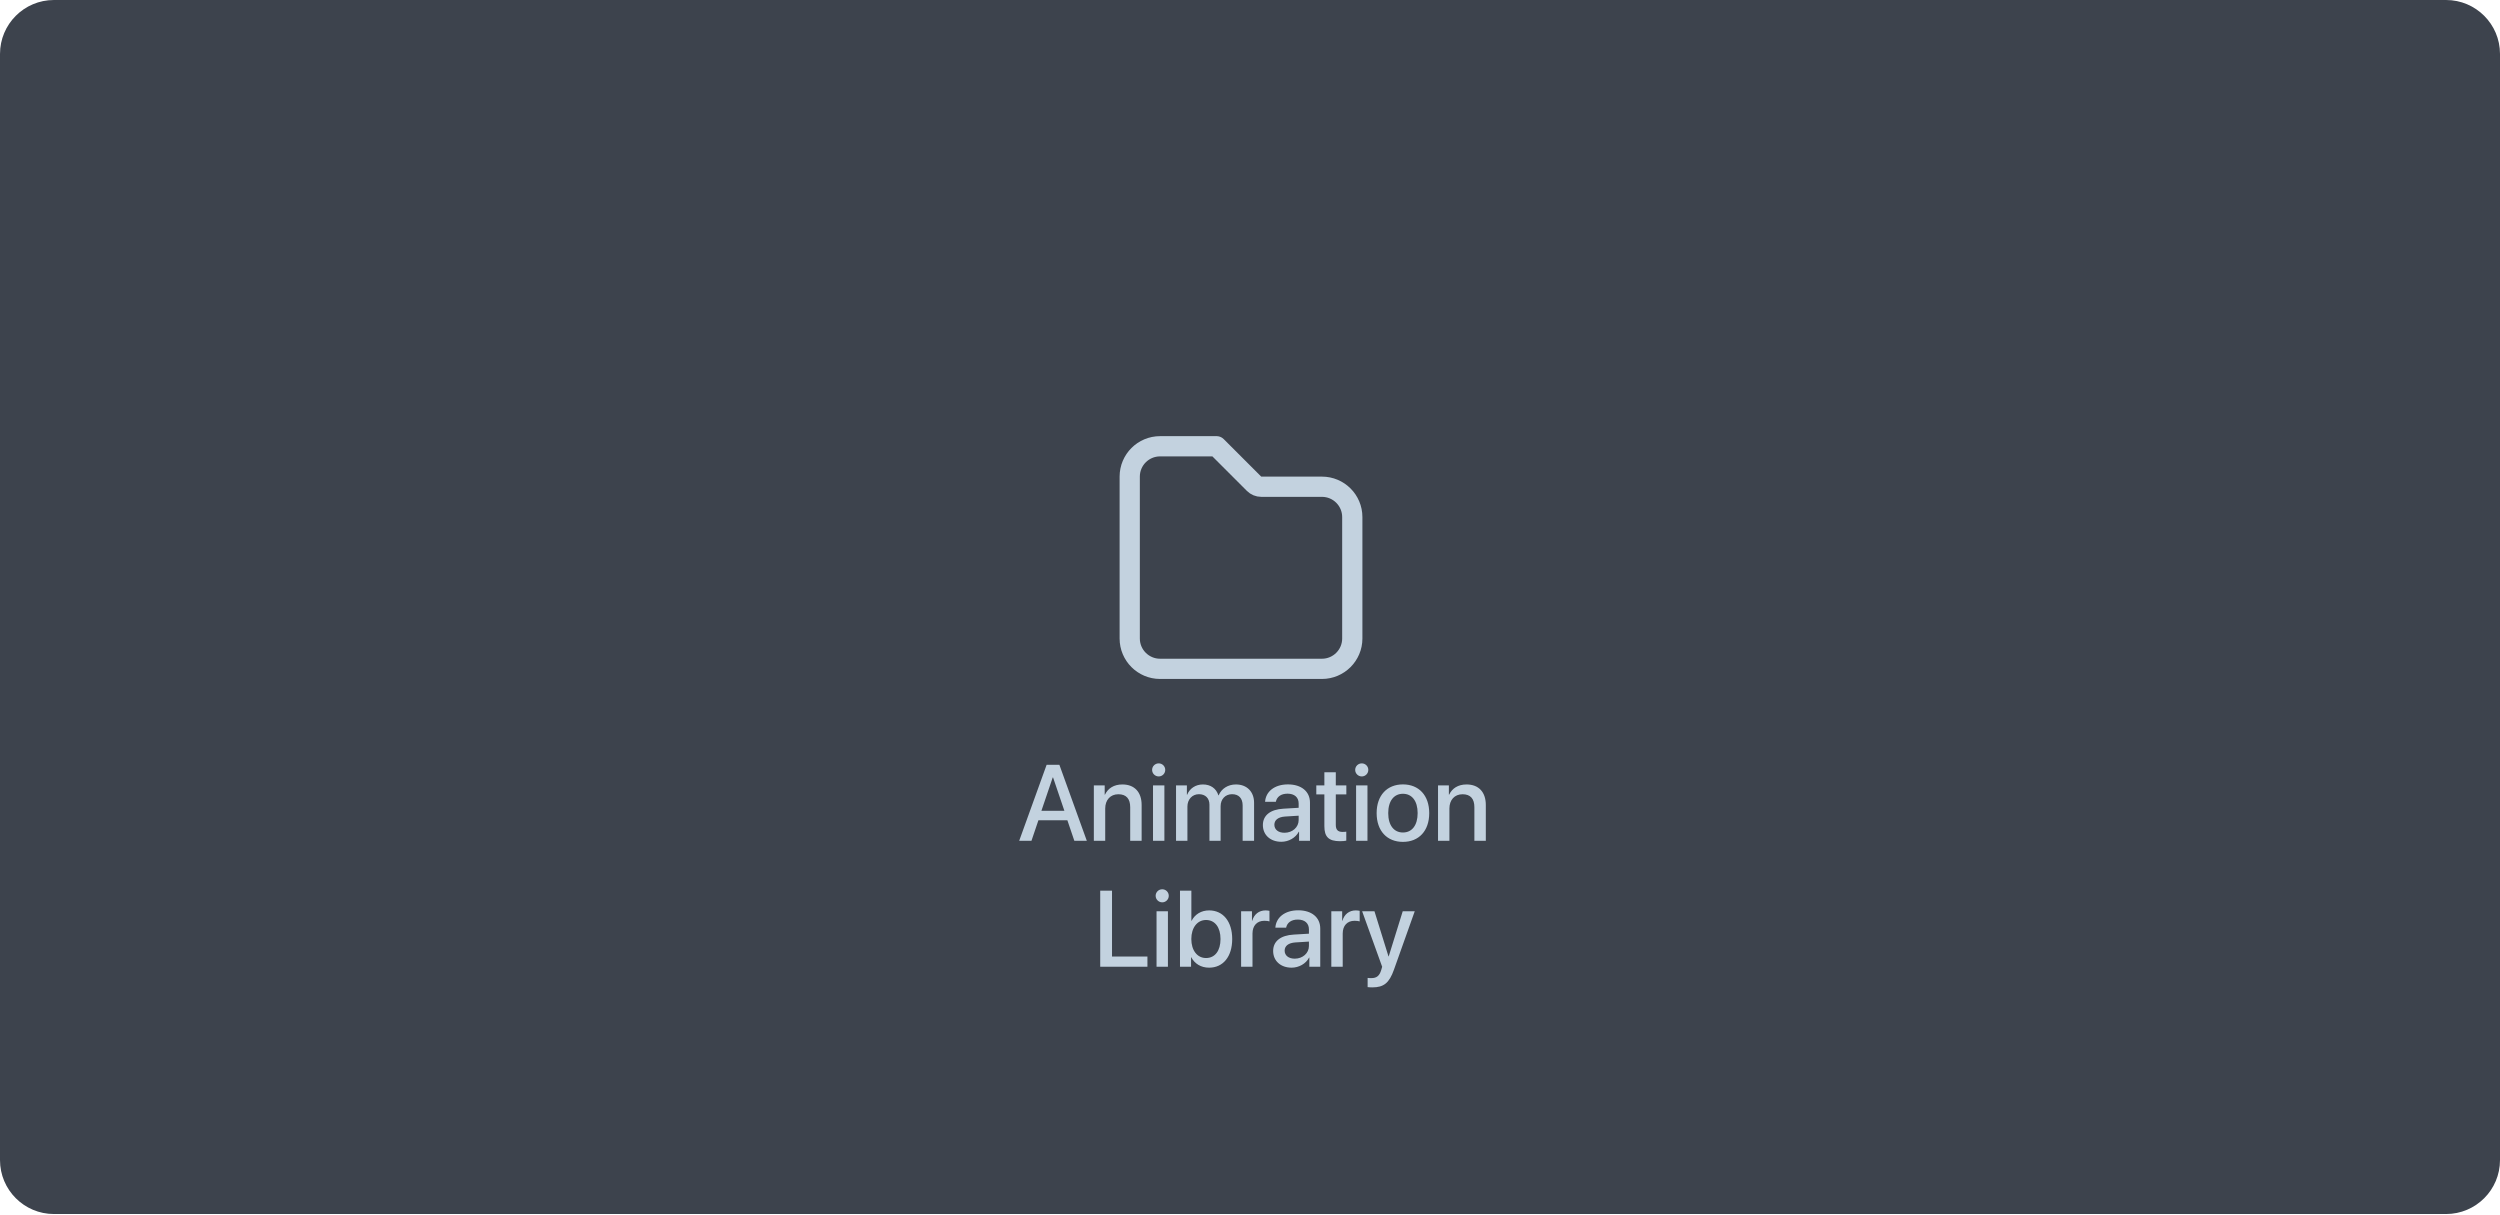
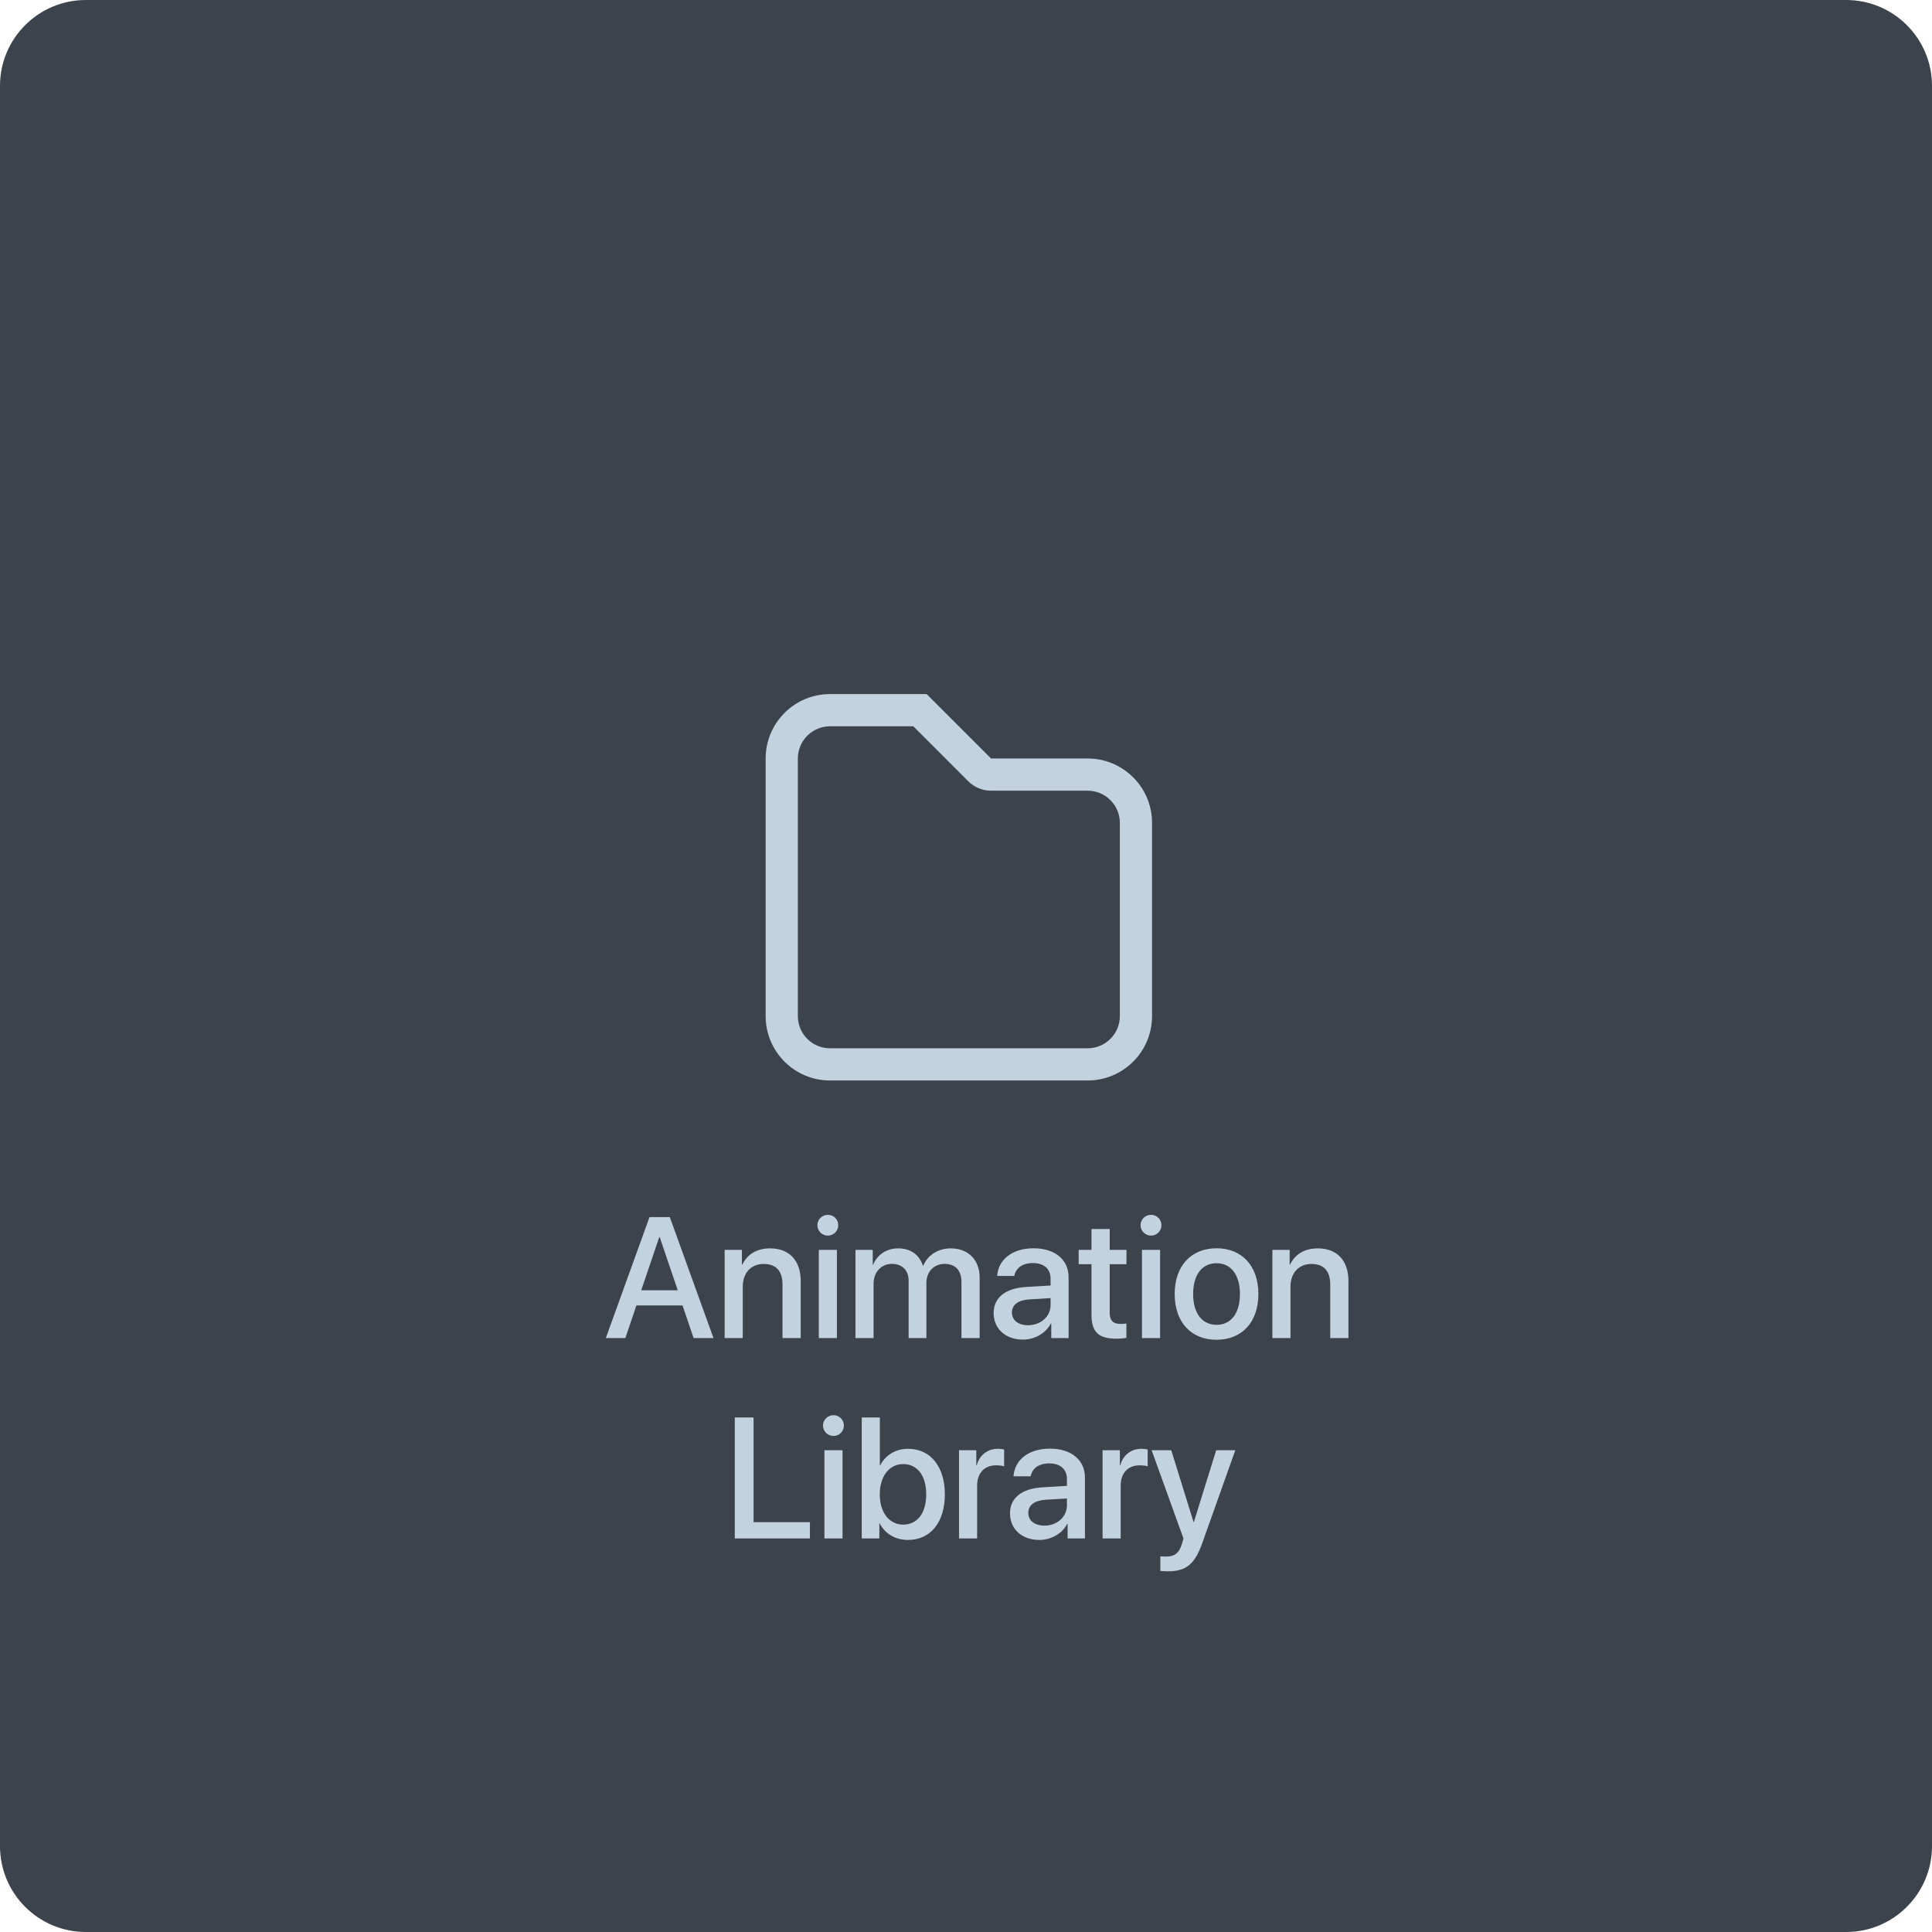
- <svg xmlns="http://www.w3.org/2000/svg" width="278" height="135" viewBox="0 0 278 135" fill="none">
-   <rect width="278" height="135" rx="6" fill="#3D434D" />
-   <path d="M129 49.625H135.283L139.454 53.796C139.665 54.007 139.952 54.125 140.25 54.125H147C148.864 54.125 150.375 55.636 150.375 57.5V71C150.375 72.864 148.864 74.375 147 74.375H129C127.136 74.375 125.625 72.864 125.625 71V53C125.625 51.136 127.136 49.625 129 49.625Z" stroke="#C3D2DF" stroke-width="2.25" stroke-linejoin="round" />
-   <path d="M119.467 93.5L118.693 91.215H115.471L114.697 93.5H113.332L116.385 85.045H117.803L120.855 93.5H119.467ZM117.064 86.451L115.805 90.16H118.359L117.1 86.451H117.064ZM121.635 93.5V87.336H122.842V88.367H122.871C123.205 87.664 123.861 87.231 124.811 87.231C126.17 87.231 126.949 88.098 126.949 89.51V93.5H125.678V89.756C125.678 88.83 125.244 88.32 124.365 88.32C123.475 88.32 122.9 88.953 122.9 89.908V93.5H121.635ZM128.215 93.5V87.336H129.48V93.5H128.215ZM128.848 86.34C128.443 86.34 128.115 86.012 128.115 85.613C128.115 85.209 128.443 84.887 128.848 84.887C129.252 84.887 129.574 85.209 129.574 85.613C129.574 86.012 129.252 86.34 128.848 86.34ZM130.775 93.5V87.336H131.982V88.373H132.012C132.287 87.688 132.932 87.231 133.764 87.231C134.619 87.231 135.24 87.67 135.486 88.438H135.516C135.832 87.688 136.559 87.231 137.438 87.231C138.656 87.231 139.453 88.039 139.453 89.264V93.5H138.182V89.568C138.182 88.772 137.754 88.314 137.004 88.314C136.254 88.314 135.732 88.871 135.732 89.65V93.5H134.49V89.475C134.49 88.766 134.039 88.314 133.324 88.314C132.574 88.314 132.041 88.9 132.041 89.691V93.5H130.775ZM142.834 92.603C143.719 92.603 144.41 91.994 144.41 91.191V90.705L142.893 90.799C142.137 90.852 141.709 91.186 141.709 91.713C141.709 92.252 142.154 92.603 142.834 92.603ZM142.482 93.606C141.275 93.606 140.432 92.856 140.432 91.748C140.432 90.67 141.258 90.008 142.723 89.926L144.41 89.826V89.352C144.41 88.666 143.947 88.256 143.174 88.256C142.441 88.256 141.984 88.607 141.873 89.158H140.678C140.748 88.045 141.697 87.225 143.221 87.225C144.715 87.225 145.67 88.016 145.67 89.252V93.5H144.457V92.486H144.428C144.07 93.172 143.291 93.606 142.482 93.606ZM147.27 85.877H148.541V87.336H149.713V88.338H148.541V91.736C148.541 92.269 148.775 92.51 149.291 92.51C149.42 92.51 149.625 92.498 149.707 92.481V93.482C149.566 93.518 149.285 93.541 149.004 93.541C147.756 93.541 147.27 93.066 147.27 91.877V88.338H146.373V87.336H147.27V85.877ZM150.797 93.5V87.336H152.062V93.5H150.797ZM151.43 86.34C151.025 86.34 150.697 86.012 150.697 85.613C150.697 85.209 151.025 84.887 151.43 84.887C151.834 84.887 152.156 85.209 152.156 85.613C152.156 86.012 151.834 86.34 151.43 86.34ZM156.006 93.617C154.242 93.617 153.082 92.404 153.082 90.418C153.082 88.438 154.248 87.225 156.006 87.225C157.764 87.225 158.93 88.438 158.93 90.418C158.93 92.404 157.77 93.617 156.006 93.617ZM156.006 92.574C157.002 92.574 157.641 91.789 157.641 90.418C157.641 89.053 156.996 88.268 156.006 88.268C155.016 88.268 154.371 89.053 154.371 90.418C154.371 91.789 155.016 92.574 156.006 92.574ZM159.908 93.5V87.336H161.115V88.367H161.145C161.479 87.664 162.135 87.231 163.084 87.231C164.443 87.231 165.223 88.098 165.223 89.51V93.5H163.951V89.756C163.951 88.83 163.518 88.32 162.639 88.32C161.748 88.32 161.174 88.953 161.174 89.908V93.5H159.908ZM127.594 106.363V107.5H122.344V99.045H123.656V106.363H127.594ZM128.607 107.5V101.336H129.873V107.5H128.607ZM129.24 100.34C128.836 100.34 128.508 100.012 128.508 99.613C128.508 99.209 128.836 98.887 129.24 98.887C129.645 98.887 129.967 99.209 129.967 99.613C129.967 100.012 129.645 100.34 129.24 100.34ZM134.449 107.605C133.547 107.605 132.85 107.166 132.469 106.451H132.445V107.5H131.215V99.045H132.48V102.385H132.51C132.879 101.67 133.582 101.236 134.455 101.236C136.008 101.236 137.021 102.467 137.021 104.418C137.021 106.375 136.014 107.605 134.449 107.605ZM134.109 102.303C133.148 102.303 132.475 103.146 132.475 104.418C132.475 105.701 133.148 106.533 134.109 106.533C135.105 106.533 135.721 105.725 135.721 104.418C135.721 103.123 135.105 102.303 134.109 102.303ZM138.012 107.5V101.336H139.219V102.385H139.248C139.453 101.664 140.004 101.236 140.73 101.236C140.912 101.236 141.07 101.266 141.164 101.283V102.461C141.064 102.42 140.842 102.391 140.596 102.391C139.781 102.391 139.277 102.936 139.277 103.809V107.5H138.012ZM143.977 106.604C144.861 106.604 145.553 105.994 145.553 105.191V104.705L144.035 104.799C143.279 104.852 142.852 105.186 142.852 105.713C142.852 106.252 143.297 106.604 143.977 106.604ZM143.625 107.605C142.418 107.605 141.574 106.855 141.574 105.748C141.574 104.67 142.4 104.008 143.865 103.926L145.553 103.826V103.352C145.553 102.666 145.09 102.256 144.316 102.256C143.584 102.256 143.127 102.607 143.016 103.158H141.82C141.891 102.045 142.84 101.225 144.363 101.225C145.857 101.225 146.812 102.016 146.812 103.252V107.5H145.6V106.486H145.57C145.213 107.172 144.434 107.605 143.625 107.605ZM148.043 107.5V101.336H149.25V102.385H149.279C149.484 101.664 150.035 101.236 150.762 101.236C150.943 101.236 151.102 101.266 151.195 101.283V102.461C151.096 102.42 150.873 102.391 150.627 102.391C149.812 102.391 149.309 102.936 149.309 103.809V107.5H148.043ZM152.596 109.797C152.49 109.797 152.174 109.785 152.08 109.768V108.742C152.174 108.766 152.385 108.766 152.49 108.766C153.076 108.766 153.393 108.52 153.586 107.887C153.586 107.875 153.697 107.512 153.697 107.506L151.471 101.336H152.842L154.4 106.352H154.424L155.982 101.336H157.318L155.01 107.822C154.482 109.316 153.873 109.797 152.596 109.797Z" fill="#C3D2DF" />
+ <svg xmlns="http://www.w3.org/2000/svg" width="135" height="135" viewBox="0 0 135 135" fill="none">
+   <rect width="135" height="135" rx="6" fill="#3D434D" />
+   <path d="M76 73.25V75.5H58V73.25H76ZM53.5 71V53C53.5 50.592 55.391 48.626 57.769 48.506L58 48.5H64.75L69.25 53H76C78.485 53 80.5 55.015 80.5 57.5V71C80.5 73.485 78.485 75.5 76 75.5V73.25C77.243 73.25 78.25 72.243 78.25 71V57.5C78.25 56.257 77.243 55.25 76 55.25H69.25C68.653 55.25 68.081 55.013 67.659 54.591L63.818 50.75H58C56.757 50.75 55.75 51.757 55.75 53V71C55.75 72.243 56.757 73.25 58 73.25V75.5C55.515 75.5 53.5 73.485 53.5 71Z" fill="#C3D2DF" />
+   <path d="M48.467 93.5L47.693 91.215H44.471L43.697 93.5H42.332L45.385 85.045H46.803L49.855 93.5H48.467ZM46.065 86.451L44.805 90.16H47.359L46.1 86.451H46.065ZM50.635 93.5V87.336H51.842V88.367H51.871C52.205 87.664 52.861 87.231 53.81 87.231C55.17 87.231 55.949 88.098 55.949 89.51V93.5H54.678V89.756C54.678 88.83 54.244 88.32 53.365 88.32C52.475 88.32 51.9 88.953 51.9 89.908V93.5H50.635ZM57.215 93.5V87.336H58.48V93.5H57.215ZM57.848 86.34C57.443 86.34 57.115 86.012 57.115 85.613C57.115 85.209 57.443 84.887 57.848 84.887C58.252 84.887 58.574 85.209 58.574 85.613C58.574 86.012 58.252 86.34 57.848 86.34ZM59.775 93.5V87.336H60.982V88.373H61.012C61.287 87.688 61.932 87.231 62.764 87.231C63.619 87.231 64.24 87.67 64.486 88.438H64.516C64.832 87.688 65.559 87.231 66.438 87.231C67.656 87.231 68.453 88.039 68.453 89.264V93.5H67.182V89.568C67.182 88.772 66.754 88.314 66.004 88.314C65.254 88.314 64.732 88.871 64.732 89.65V93.5H63.49V89.475C63.49 88.766 63.039 88.314 62.324 88.314C61.574 88.314 61.041 88.9 61.041 89.691V93.5H59.775ZM71.834 92.603C72.719 92.603 73.41 91.994 73.41 91.191V90.705L71.893 90.799C71.137 90.852 70.709 91.186 70.709 91.713C70.709 92.252 71.154 92.603 71.834 92.603ZM71.482 93.606C70.275 93.606 69.432 92.856 69.432 91.748C69.432 90.67 70.258 90.008 71.723 89.926L73.41 89.826V89.352C73.41 88.666 72.947 88.256 72.174 88.256C71.441 88.256 70.984 88.607 70.873 89.158H69.678C69.748 88.045 70.697 87.225 72.221 87.225C73.715 87.225 74.67 88.016 74.67 89.252V93.5H73.457V92.486H73.428C73.07 93.172 72.291 93.606 71.482 93.606ZM76.269 85.877H77.541V87.336H78.713V88.338H77.541V91.736C77.541 92.269 77.775 92.51 78.291 92.51C78.42 92.51 78.625 92.498 78.707 92.481V93.482C78.566 93.518 78.285 93.541 78.004 93.541C76.756 93.541 76.269 93.066 76.269 91.877V88.338H75.373V87.336H76.269V85.877ZM79.797 93.5V87.336H81.062V93.5H79.797ZM80.43 86.34C80.025 86.34 79.697 86.012 79.697 85.613C79.697 85.209 80.025 84.887 80.43 84.887C80.834 84.887 81.156 85.209 81.156 85.613C81.156 86.012 80.834 86.34 80.43 86.34ZM85.006 93.617C83.242 93.617 82.082 92.404 82.082 90.418C82.082 88.438 83.248 87.225 85.006 87.225C86.764 87.225 87.93 88.438 87.93 90.418C87.93 92.404 86.769 93.617 85.006 93.617ZM85.006 92.574C86.002 92.574 86.641 91.789 86.641 90.418C86.641 89.053 85.996 88.268 85.006 88.268C84.016 88.268 83.371 89.053 83.371 90.418C83.371 91.789 84.016 92.574 85.006 92.574ZM88.908 93.5V87.336H90.115V88.367H90.144C90.478 87.664 91.135 87.231 92.084 87.231C93.443 87.231 94.223 88.098 94.223 89.51V93.5H92.951V89.756C92.951 88.83 92.518 88.32 91.639 88.32C90.748 88.32 90.174 88.953 90.174 89.908V93.5H88.908ZM56.594 106.363V107.5H51.344V99.045H52.656V106.363H56.594ZM57.607 107.5V101.336H58.873V107.5H57.607ZM58.24 100.34C57.836 100.34 57.508 100.012 57.508 99.613C57.508 99.209 57.836 98.887 58.24 98.887C58.645 98.887 58.967 99.209 58.967 99.613C58.967 100.012 58.645 100.34 58.24 100.34ZM63.449 107.605C62.547 107.605 61.85 107.166 61.469 106.451H61.445V107.5H60.215V99.045H61.48V102.385H61.51C61.879 101.67 62.582 101.236 63.455 101.236C65.008 101.236 66.022 102.467 66.022 104.418C66.022 106.375 65.014 107.605 63.449 107.605ZM63.109 102.303C62.148 102.303 61.475 103.146 61.475 104.418C61.475 105.701 62.148 106.533 63.109 106.533C64.106 106.533 64.721 105.725 64.721 104.418C64.721 103.123 64.106 102.303 63.109 102.303ZM67.012 107.5V101.336H68.219V102.385H68.248C68.453 101.664 69.004 101.236 69.731 101.236C69.912 101.236 70.07 101.266 70.164 101.283V102.461C70.064 102.42 69.842 102.391 69.596 102.391C68.781 102.391 68.277 102.936 68.277 103.809V107.5H67.012ZM72.977 106.604C73.861 106.604 74.553 105.994 74.553 105.191V104.705L73.035 104.799C72.279 104.852 71.852 105.186 71.852 105.713C71.852 106.252 72.297 106.604 72.977 106.604ZM72.625 107.605C71.418 107.605 70.574 106.855 70.574 105.748C70.574 104.67 71.4 104.008 72.865 103.926L74.553 103.826V103.352C74.553 102.666 74.09 102.256 73.316 102.256C72.584 102.256 72.127 102.607 72.016 103.158H70.82C70.891 102.045 71.84 101.225 73.363 101.225C74.857 101.225 75.812 102.016 75.812 103.252V107.5H74.6V106.486H74.57C74.213 107.172 73.434 107.605 72.625 107.605ZM77.043 107.5V101.336H78.25V102.385H78.279C78.484 101.664 79.035 101.236 79.762 101.236C79.943 101.236 80.102 101.266 80.195 101.283V102.461C80.096 102.42 79.873 102.391 79.627 102.391C78.812 102.391 78.309 102.936 78.309 103.809V107.5H77.043ZM81.596 109.797C81.49 109.797 81.174 109.785 81.08 109.768V108.742C81.174 108.766 81.385 108.766 81.49 108.766C82.076 108.766 82.393 108.52 82.586 107.887C82.586 107.875 82.697 107.512 82.697 107.506L80.471 101.336H81.842L83.4 106.352H83.424L84.982 101.336H86.318L84.01 107.822C83.482 109.316 82.873 109.797 81.596 109.797Z" fill="#C3D2DF" />
</svg>
